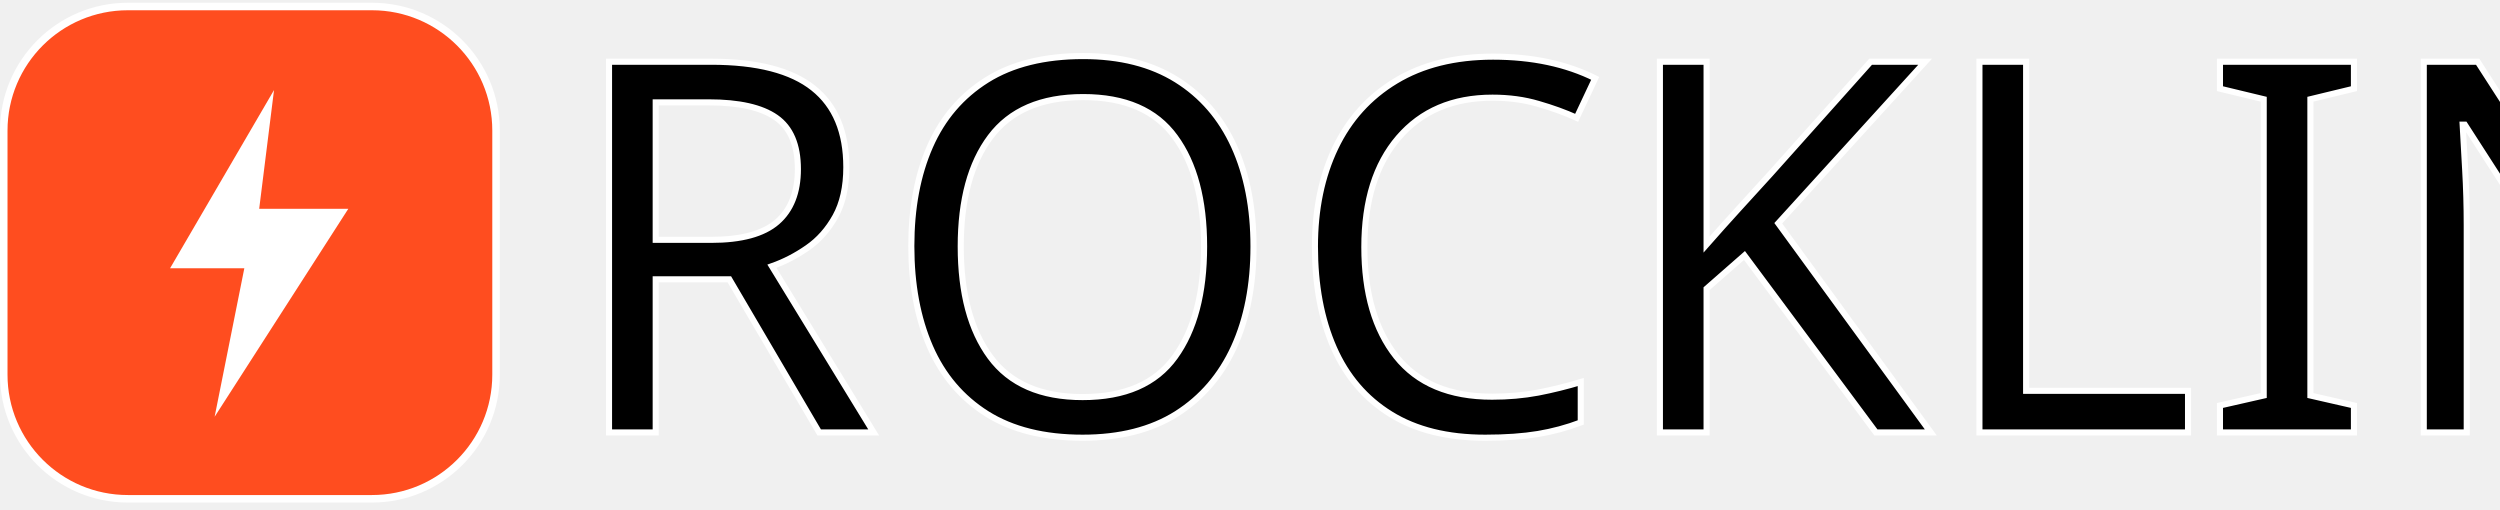
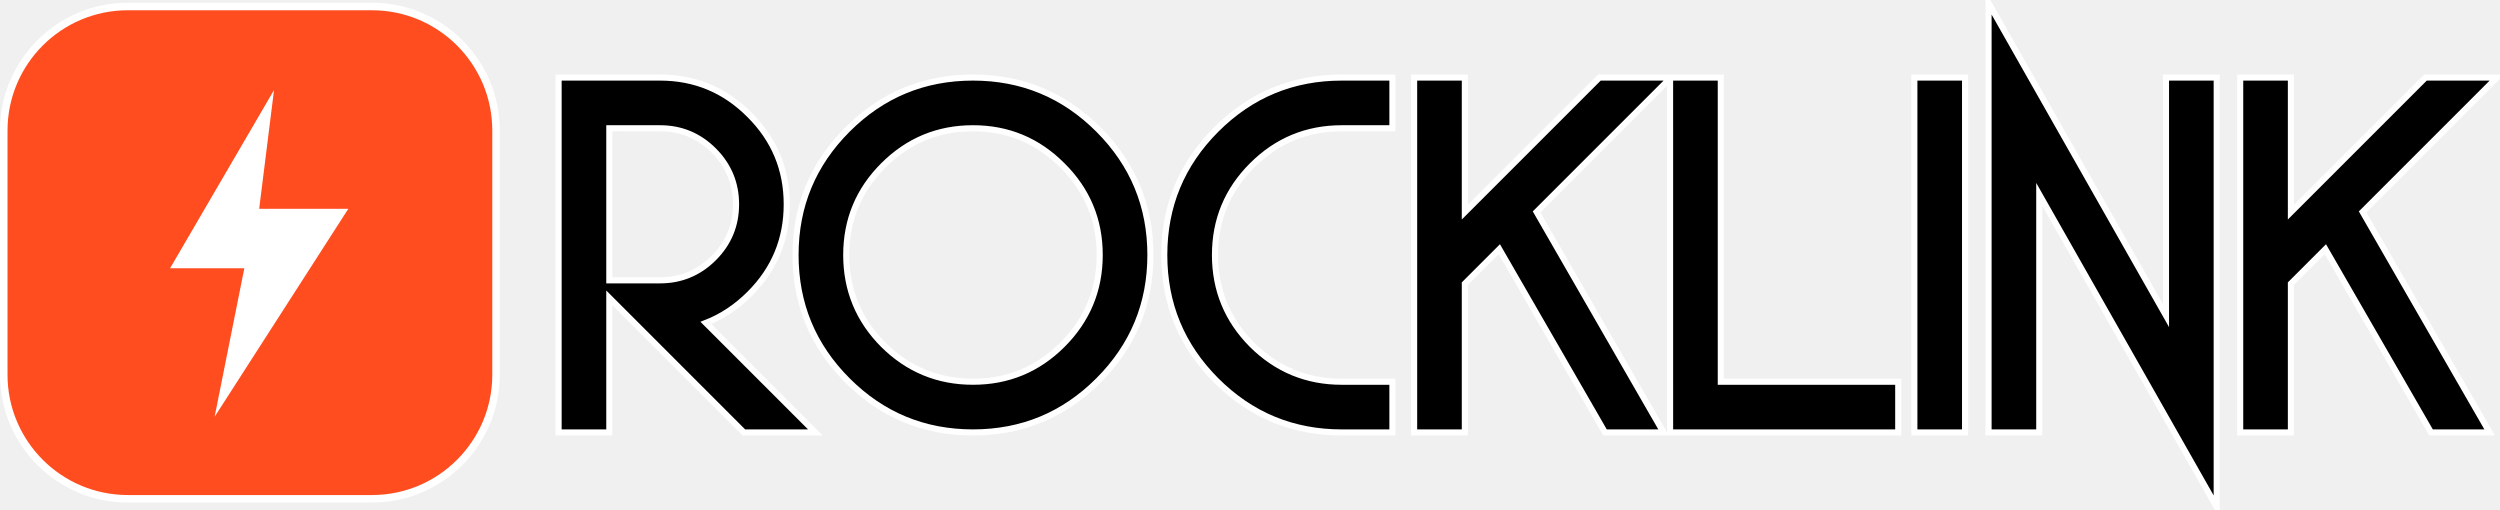
<svg xmlns="http://www.w3.org/2000/svg" width="200mm" height="40.799mm" viewBox="0 0 200 40.799" version="1.1" id="svg1" xml:space="preserve">
  <defs id="defs1" />
  <g id="layer1" transform="translate(-4.192339,-118.1167)">
-     <text xml:space="preserve" style="font-style:normal;font-variant:normal;font-weight:normal;font-stretch:normal;font-size:41.529px;font-family:Rockout;-inkscape-font-specification:Rockout;letter-spacing:-0.147px;writing-mode:lr-tb;direction:ltr;fill:#ffffff;stroke:#ffffff;stroke-width:0.487;stroke-linecap:round" x="48.881" y="152.711" id="text1">
-       <tspan id="tspan1" style="fill:#000000;fill-opacity:1;stroke-width:0.487" x="48.881" y="152.711">ROCKLINK</tspan>
-     </text>
+     <path style="font-size:41.529px;font-family:Rockout;-inkscape-font-specification:Rockout;letter-spacing:-0.147px;stroke:#ffffff;stroke-width:0.487;stroke-linecap:round" d="m 52.937,128.377 v 12.167 h 4.056 q 2.514,0 4.299,-1.784 1.784,-1.784 1.784,-4.299 0,-2.514 -1.784,-4.299 -1.784,-1.784 -4.299,-1.784 z m 0,13.566 v 10.768 h -4.056 v -28.389 h 8.111 q 4.198,0 7.158,2.981 2.981,2.961 2.981,7.158 0,4.198 -2.961,7.158 -1.582,1.582 -3.508,2.332 l 8.76,8.76 h -5.718 z m 29.093,6.712 q 4.198,0 7.158,-2.961 2.981,-2.981 2.981,-7.178 0,-4.198 -2.981,-7.158 -2.961,-2.981 -7.158,-2.981 -4.198,0 -7.178,2.981 -2.961,2.961 -2.961,7.158 0,4.198 2.961,7.178 2.981,2.961 7.178,2.961 z m 0,4.056 q -5.881,0 -10.038,-4.157 -4.157,-4.157 -4.157,-10.038 0,-5.881 4.157,-10.038 4.157,-4.157 10.038,-4.157 5.881,0 10.038,4.157 4.157,4.157 4.157,10.038 0,5.881 -4.157,10.038 -4.157,4.157 -10.038,4.157 z m 29.499,-28.389 h 4.056 v 4.056 h -4.056 q -4.198,0 -7.178,2.981 -2.961,2.961 -2.961,7.158 0,4.198 2.961,7.178 2.981,2.961 7.178,2.961 h 4.056 v 4.056 h -4.056 q -5.881,0 -10.038,-4.157 -4.157,-4.157 -4.157,-10.038 0,-5.881 4.157,-10.038 4.157,-4.157 10.038,-4.157 z m 9.85,16.486 v 11.903 h -4.056 v -28.389 h 4.056 v 10.768 l 10.768,-10.768 h 5.718 l -10.747,10.747 10.159,17.642 h -4.684 l -8.456,-14.661 z m 16.42,-16.486 h 4.056 v 24.334 h 14.195 v 4.056 h -18.25 z m 23.598,28.389 h -4.056 v -28.389 h 4.056 z m 5.936,-19.041 v 19.041 h -4.056 v -34.351 l 14.195,25.003 v -19.041 h 4.056 v 34.351 z m 20.131,7.138 v 11.903 h -4.056 v -28.389 h 4.056 v 10.768 l 10.768,-10.768 h 5.718 l -10.747,10.747 10.159,17.642 h -4.684 l -8.456,-14.661 z" id="text1" aria-label="RoCKLINK" />
    <rect style="fill:#ff4d1f;fill-opacity:1;stroke:#ffffff;stroke-width:0.601;stroke-linecap:round" id="rect1" width="39.383" height="39.383" x="4.493" y="118.637" ry="9.929" />
    <path fill="#1a1a1a" d="m 26.115,125.319 -8.316,14.257 h 5.94 l -2.376,11.88 10.692,-16.633 h -7.128 z" id="path1" style="fill:#ffffff;fill-opacity:1;stroke-width:1.188" />
  </g>
</svg>
